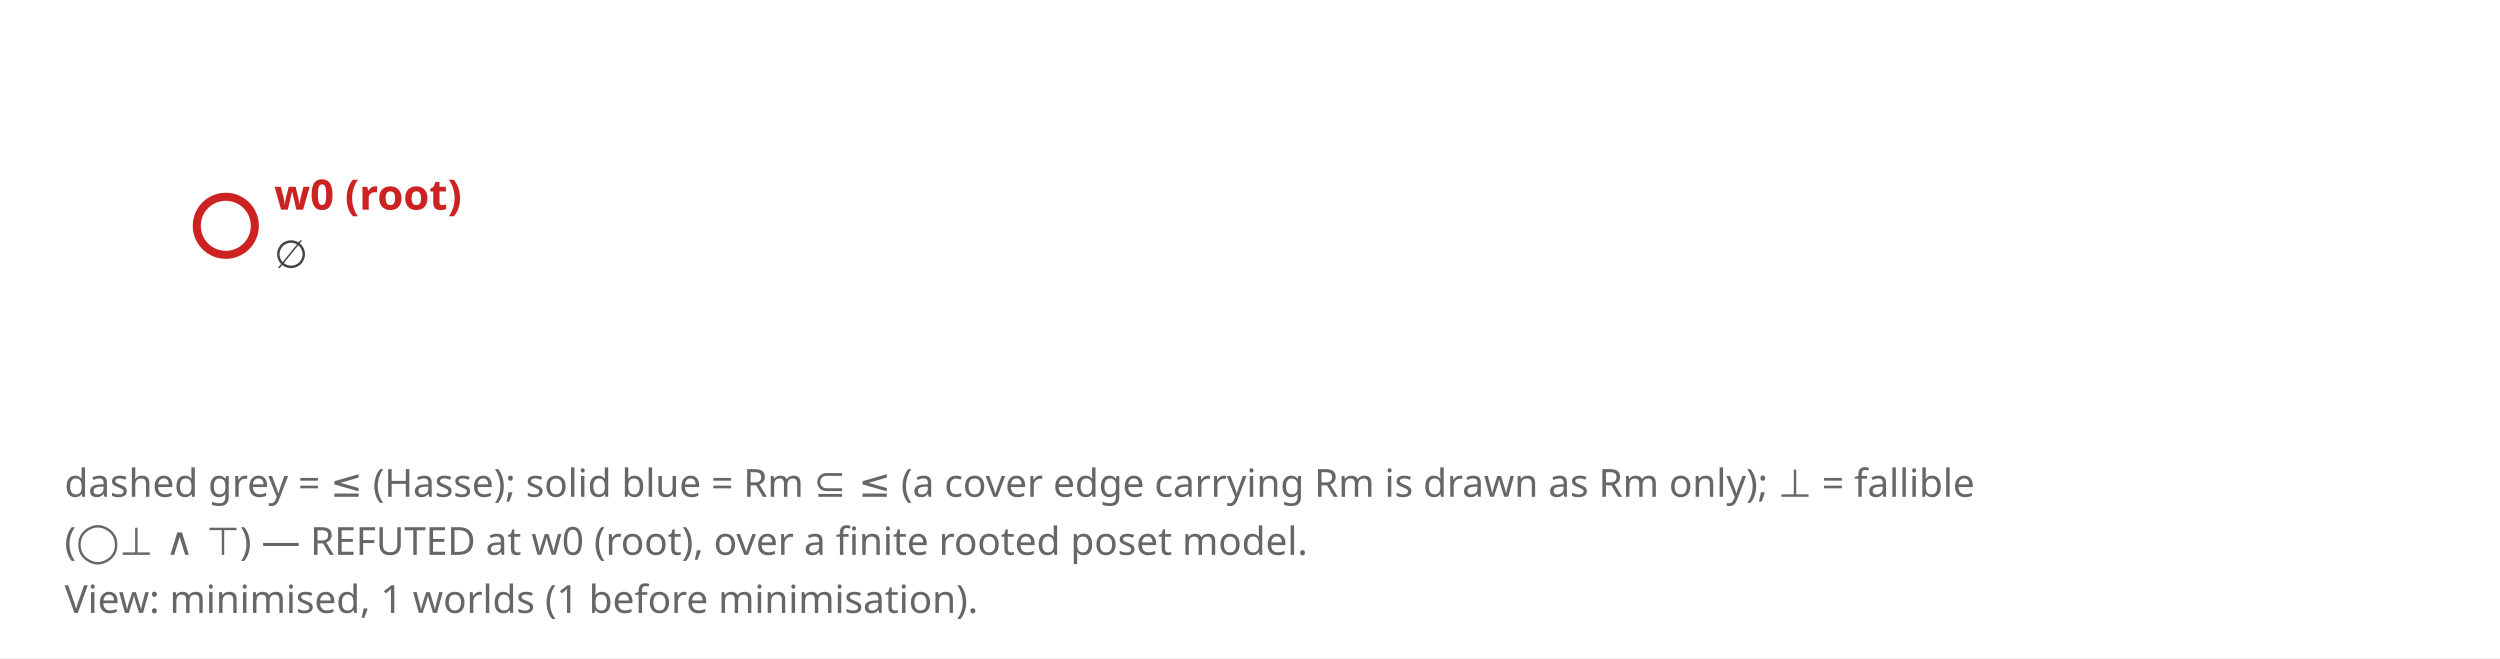
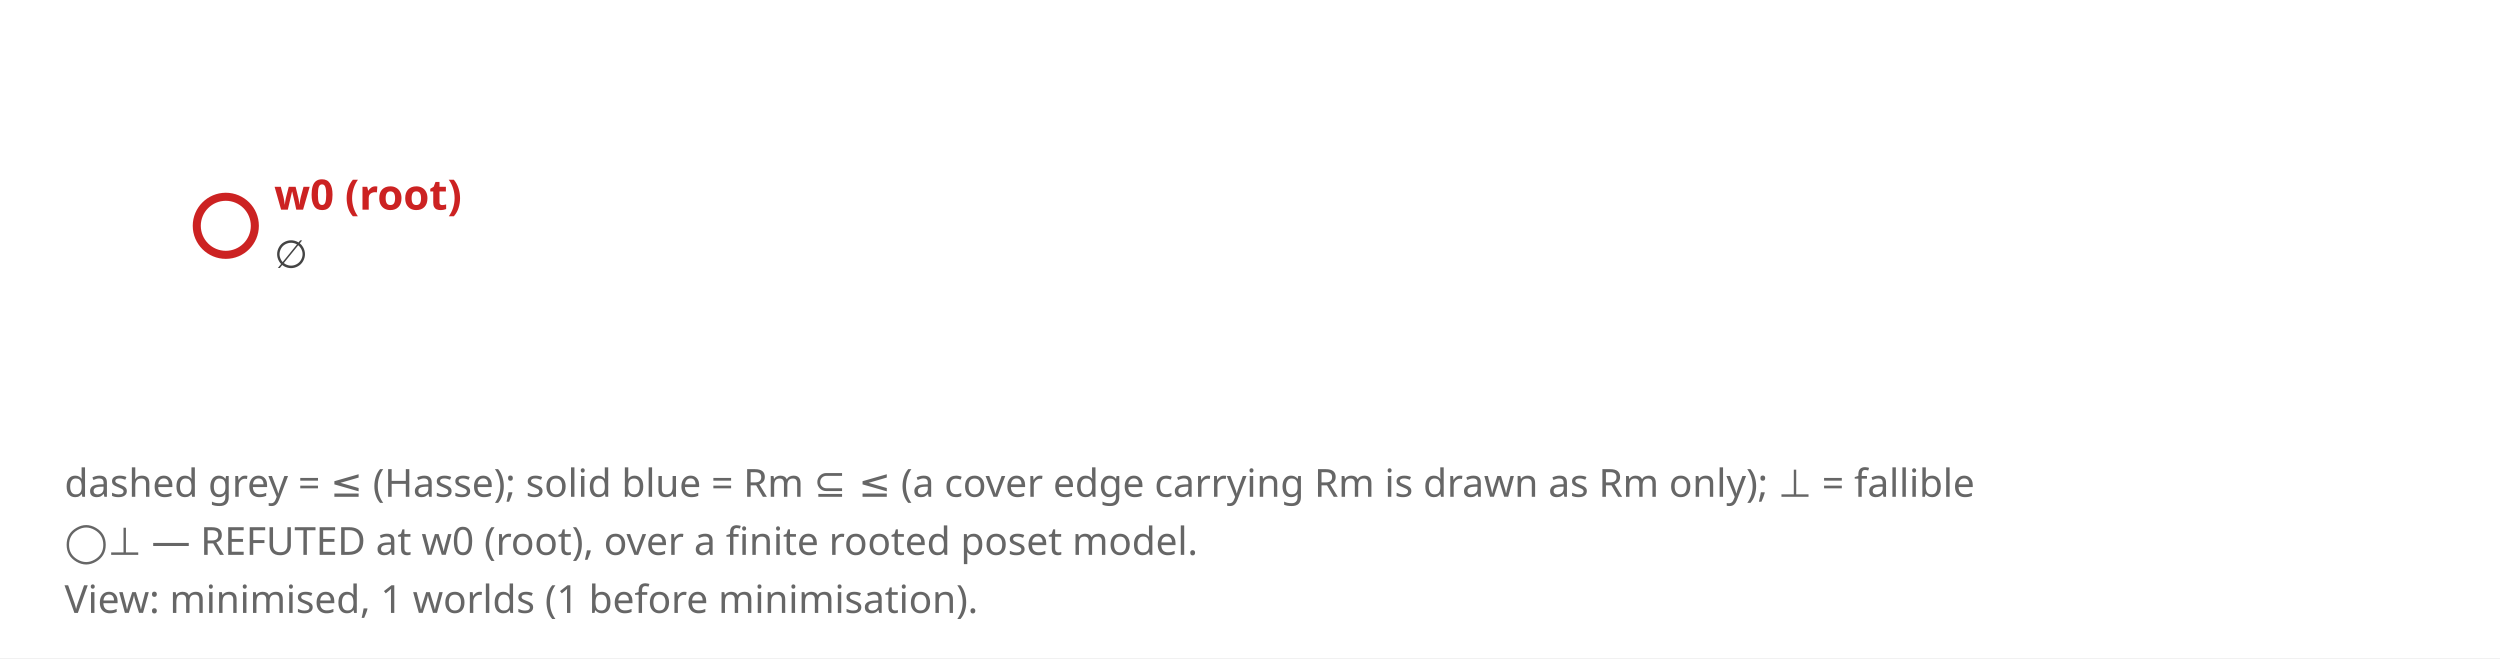
<svg xmlns="http://www.w3.org/2000/svg" width="775" height="204" viewBox="0 0 775 204">
  <rect width="100%" height="100%" fill="white" />
  <defs>
    <marker id="aLe" viewBox="0 0 10 10" refX="9" refY="5" markerWidth="7" markerHeight="7" orient="auto-start-reverse">
      <path d="M 0 0 L 10 5 L 0 10 z" fill="#999" />
    </marker>
    <marker id="aRm" viewBox="0 0 10 10" refX="9" refY="5" markerWidth="7" markerHeight="7" orient="auto-start-reverse">
      <path d="M 0 0 L 10 5 L 0 10 z" fill="#2266cc" />
    </marker>
  </defs>
  <g>
    <circle cx="70" cy="70" r="9" fill="white" stroke="#cc2222" stroke-width="2.5" />
    <text x="85" y="65" font-family="sans-serif" font-size="13" font-weight="bold" fill="#cc2222">w0 (root)</text>
    <text x="85" y="83" font-family="sans-serif" font-size="12" fill="#444">∅</text>
  </g>
  <text x="20" y="154" font-family="sans-serif" font-size="12" fill="#666">dashed grey = ≤ (Hasse); solid blue = Rm ⊆ ≤ (a cover edge carrying Rm is drawn as Rm only); ⊥ = fallible</text>
-   <text x="20" y="172" font-family="sans-serif" font-size="12" fill="#666">(◯⊥ ∧ ⊤)  —  REFUTED at w0 (root), over a finite rooted poset model.</text>
+   <text x="20" y="172" font-family="sans-serif" font-size="12" fill="#666">◯⊥  —  REFUTED at w0 (root), over a finite rooted poset model.</text>
  <text x="20" y="190" font-family="sans-serif" font-size="12" fill="#666">View: minimised, 1 worlds (1 before minimisation).</text>
</svg>
